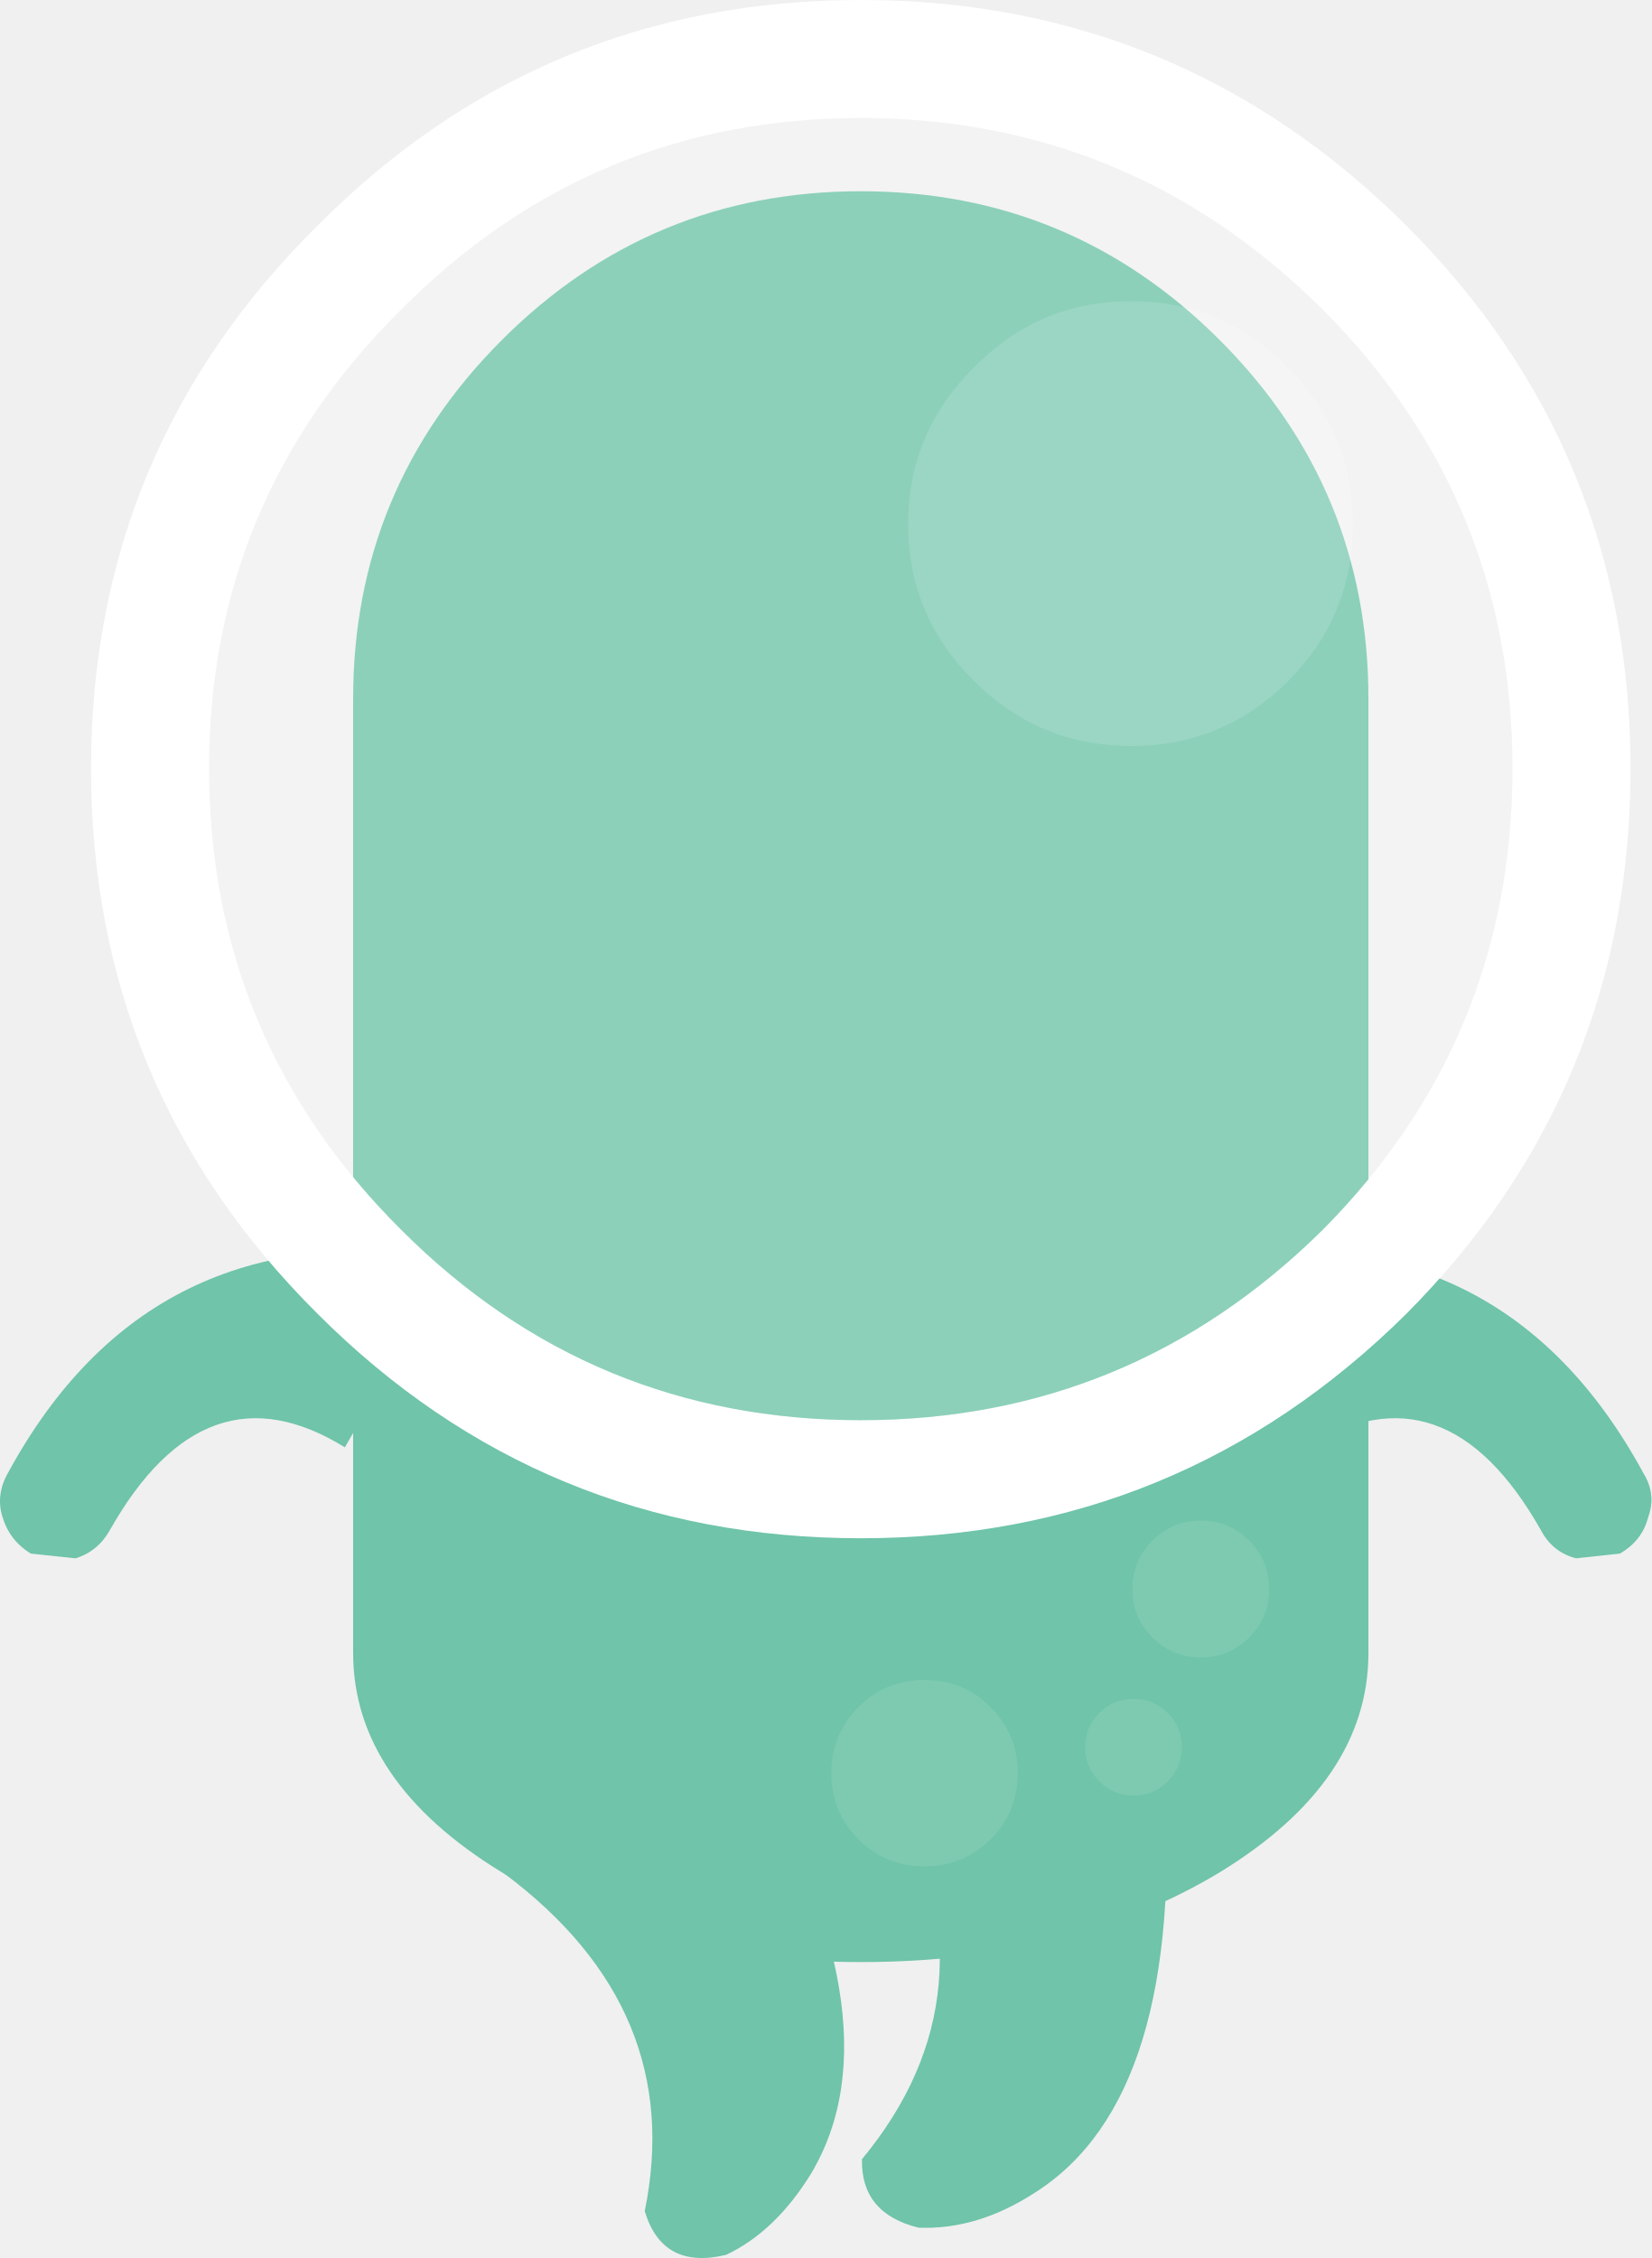
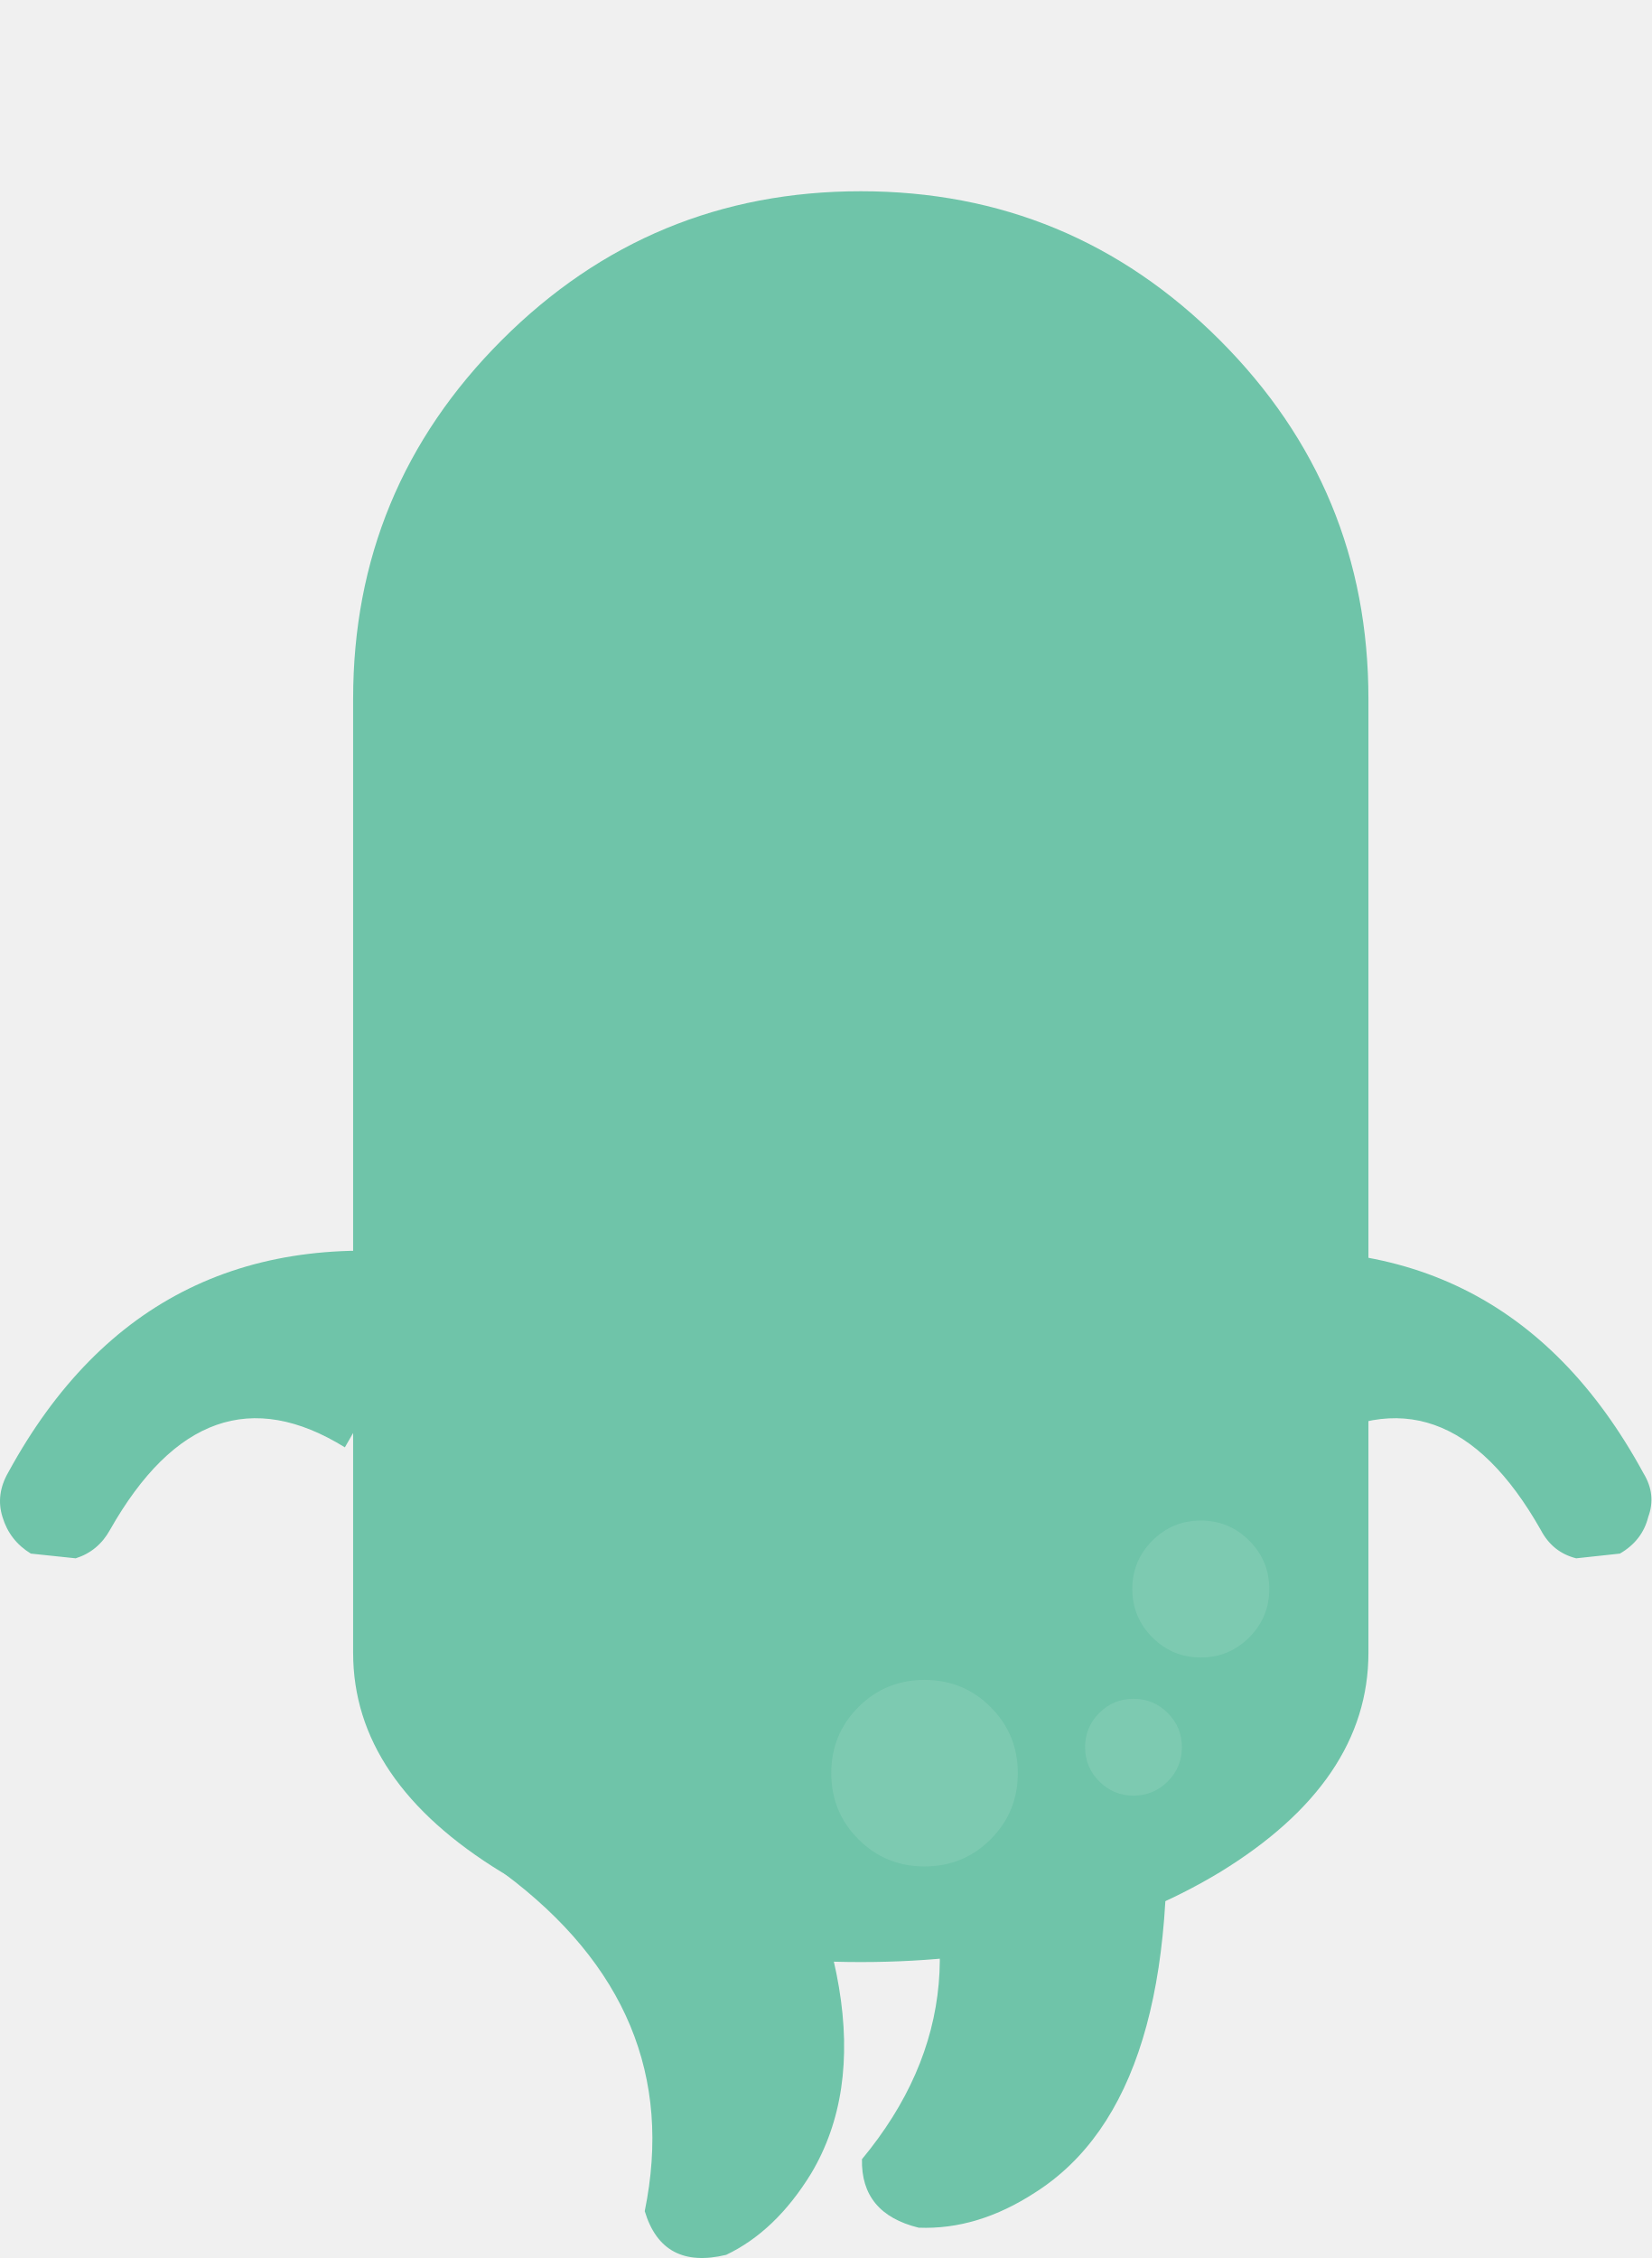
- <svg xmlns="http://www.w3.org/2000/svg" width="69.942" height="95.634" version="1.1">
-   <path fill="#6fc4a9" d="m21.356 79.35q3.75-5.2 9.9-5.75 7 11.9 3.1 18.45-1.5 2.45-3.6 3.45-2.7.65-3.45-1.85 1.75-8.55-5.95-14.3" />
-   <path fill="#6fc4a9" d="m38.906 94.35q-2.45-.6-2.4-2.9 5.8-7 1.4-15.7 5.7-2.9 11.4-.75.9 13.8-5.45 17.85-2.45 1.6-4.95 1.5" />
-   <path fill="#6fc4a9" d="m50.756 53.3.25-.05q12.6-1.9 18.6 9.15.55.9.2 1.85-.25 1-1.2 1.55l-1.85.2q-1-.25-1.5-1.2-4.05-7.15-9.95-3.5l-4.55-8m-31.55 0-4.6 8q-5.9-3.65-9.95 3.5-.5.9-1.45 1.2l-1.9-.2q-.9-.55-1.2-1.55-.3-.95.25-1.9 6-11 18.6-9.1l.25.05" />
-   <path fill="#6fc4a9" d="m51.656 14.4q6.3 6.3 6.3 15.2v40.4q0 5.45-6.3 9.3-6.3 3.8-15.2 3.8t-15.2-3.8q-6.3-3.85-6.3-9.3v-40.4q0-8.9 6.3-15.2t15.2-6.3 15.2 6.3" />
-   <path fill="#8bcfba" fill-opacity=".502" d="m47.956 67.3q0-1.2.85-2.05t2.05-.85 2.05.85.85 2.05-.85 2.05-2.05.85-2.05-.85-.85-2.05m-11.6 5q1.15-1.15 2.8-1.15t2.8 1.15 1.15 2.8-1.15 2.8-2.8 1.15-2.8-1.15-1.15-2.8 1.15-2.8m13.1.25q.6.6.6 1.45t-.6 1.45-1.45.6-1.45-.6-.6-1.45.6-1.45 1.45-.6 1.45.6" />
-   <path fill="#fff" d="m59.556 9.55q9.5 9.5 9.5 23 0 13.55-9.5 23.1-9.6 9.5-23.1 9.5t-23-9.5q-9.6-9.55-9.6-23.1 0-13.5 9.6-23 9.5-9.55 23-9.55t23.1 9.55m4.5 23q0-11.4-8.05-19.45-8.15-8.1-19.55-8.1t-19.45 8.1q-8.15 8.05-8.15 19.45 0 11.45 8.15 19.55 8.05 8.05 19.45 8.05t19.55-8.05q8.05-8.1 8.05-19.55" />
-   <path fill="#fff" fill-opacity=".2" d="m64.056 32.55q0 11.45-8.05 19.55-8.15 8.05-19.55 8.05t-19.45-8.05q-8.15-8.1-8.15-19.55 0-11.4 8.15-19.45 8.05-8.1 19.45-8.1t19.55 8.1q8.05 8.05 8.05 19.45m-9.5-3.7q2.75-2.75 2.75-6.65t-2.75-6.65q-2.75-2.8-6.65-2.8t-6.65 2.8q-2.8 2.75-2.8 6.65t2.8 6.65q2.75 2.75 6.65 2.75t6.65-2.75" />
-   <path fill="#fff" fill-opacity=".302" d="m54.556 28.85q-2.75 2.75-6.65 2.75t-6.65-2.75q-2.8-2.75-2.8-6.65t2.8-6.65q2.75-2.8 6.65-2.8t6.65 2.8q2.75 2.75 2.75 6.65t-2.75 6.65" />
+ <svg xmlns="http://www.w3.org/2000/svg" height="95.634" width="69.942" version="1.1">
+   <path d="m21.356 79.35q3.75-5.2 9.9-5.75 7 11.9 3.1 18.45-1.5 2.45-3.6 3.45-2.7.65-3.45-1.85 1.75-8.55-5.95-14.3" fill="#6fc4a9" />
+   <path d="m38.906 94.35q-2.45-.6-2.4-2.9 5.8-7 1.4-15.7 5.7-2.9 11.4-.75.9 13.8-5.45 17.85-2.45 1.6-4.95 1.5" fill="#6fc4a9" />
+   <path d="m50.756 53.3.25-.05q12.6-1.9 18.6 9.15.55.9.2 1.85-.25 1-1.2 1.55l-1.85.2q-1-.25-1.5-1.2-4.05-7.15-9.95-3.5l-4.55-8m-31.55 0-4.6 8q-5.9-3.65-9.95 3.5-.5.9-1.45 1.2l-1.9-.2q-.9-.55-1.2-1.55-.3-.95.25-1.9 6-11 18.6-9.1l.25.05" fill="#6fc4a9" />
+   <path d="m51.656 14.4q6.3 6.3 6.3 15.2v40.4q0 5.45-6.3 9.3-6.3 3.8-15.2 3.8t-15.2-3.8q-6.3-3.85-6.3-9.3v-40.4q0-8.9 6.3-15.2t15.2-6.3 15.2 6.3" fill="#6fc4a9" />
+   <path d="m47.956 67.3q0-1.2.85-2.05t2.05-.85 2.05.85.85 2.05-.85 2.05-2.05.85-2.05-.85-.85-2.05m-11.6 5q1.15-1.15 2.8-1.15t2.8 1.15 1.15 2.8-1.15 2.8-2.8 1.15-2.8-1.15-1.15-2.8 1.15-2.8m13.1.25q.6.6.6 1.45t-.6 1.45-1.45.6-1.45-.6-.6-1.45.6-1.45 1.45-.6 1.45.6" fill-opacity=".502" fill="#8bcfba" />
</svg>
